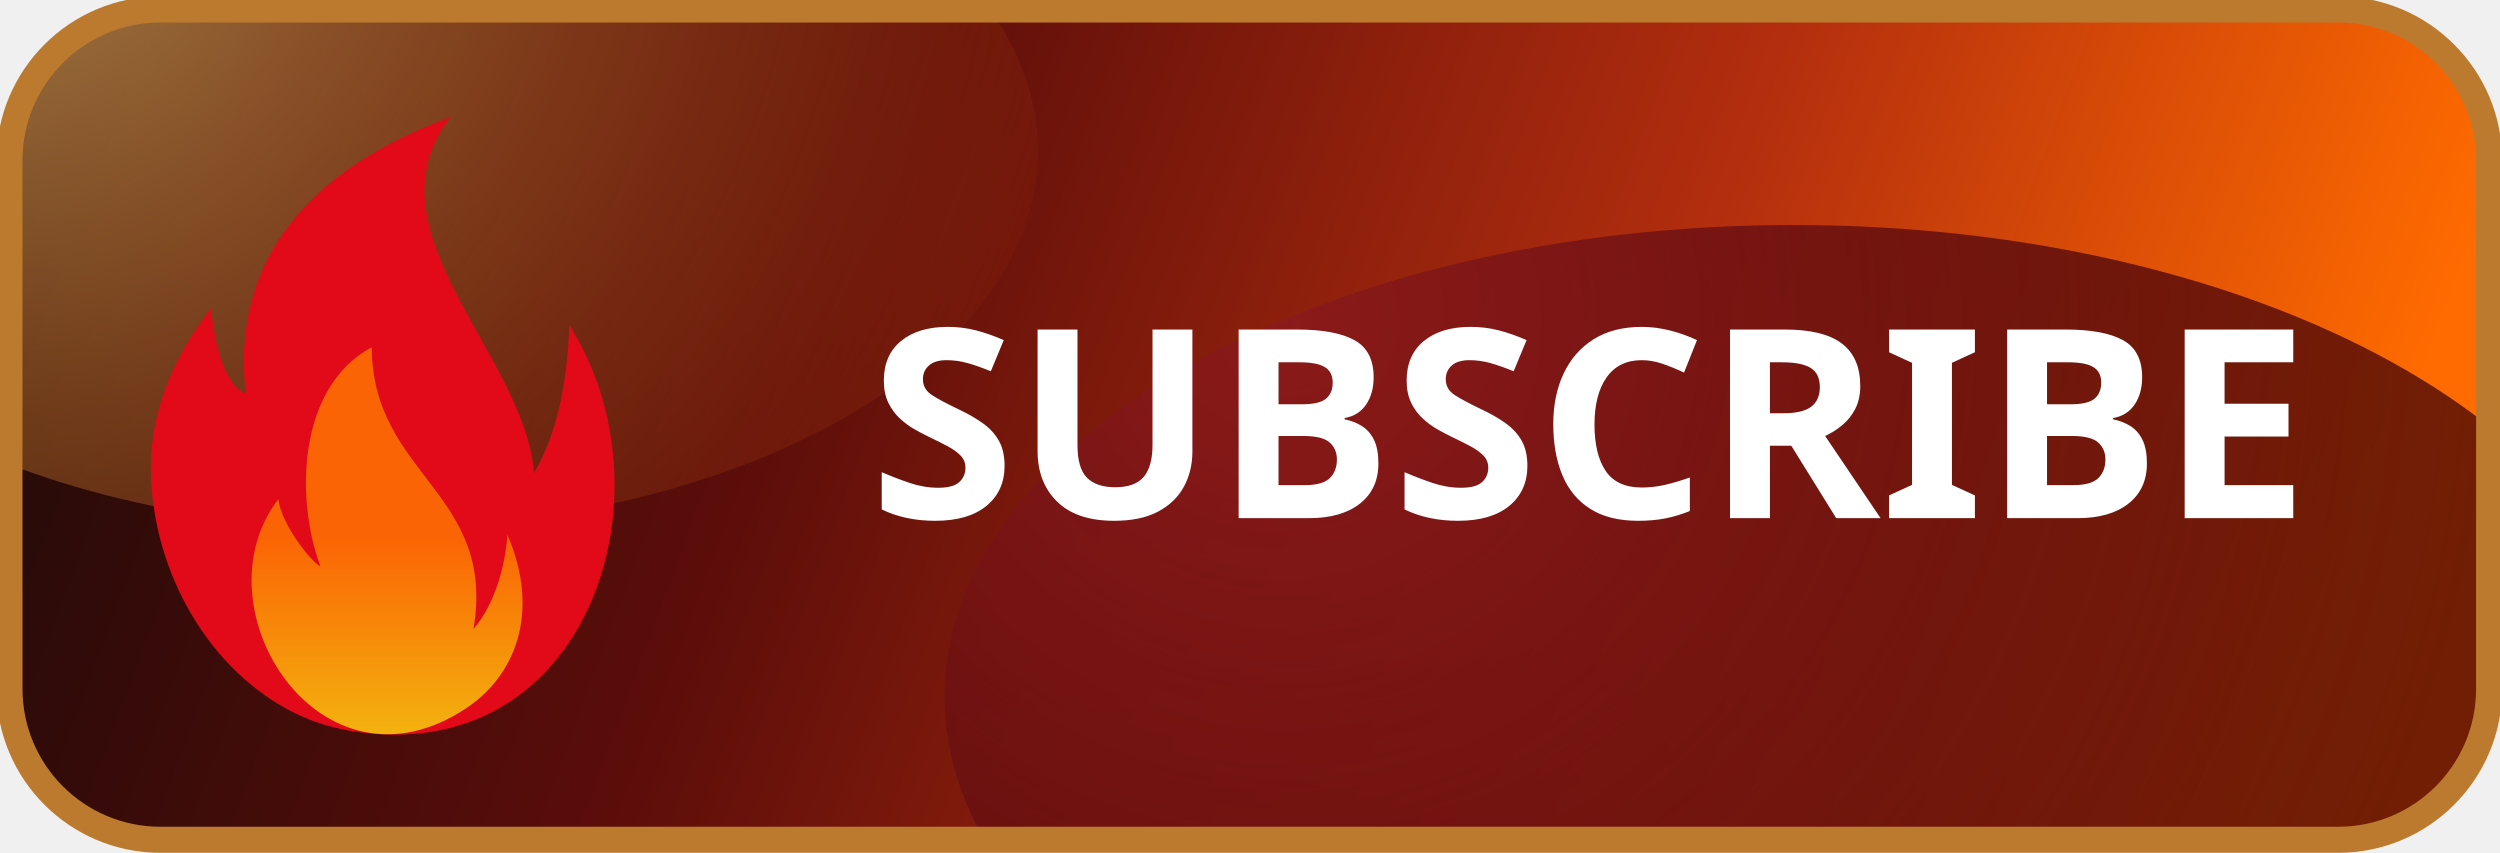
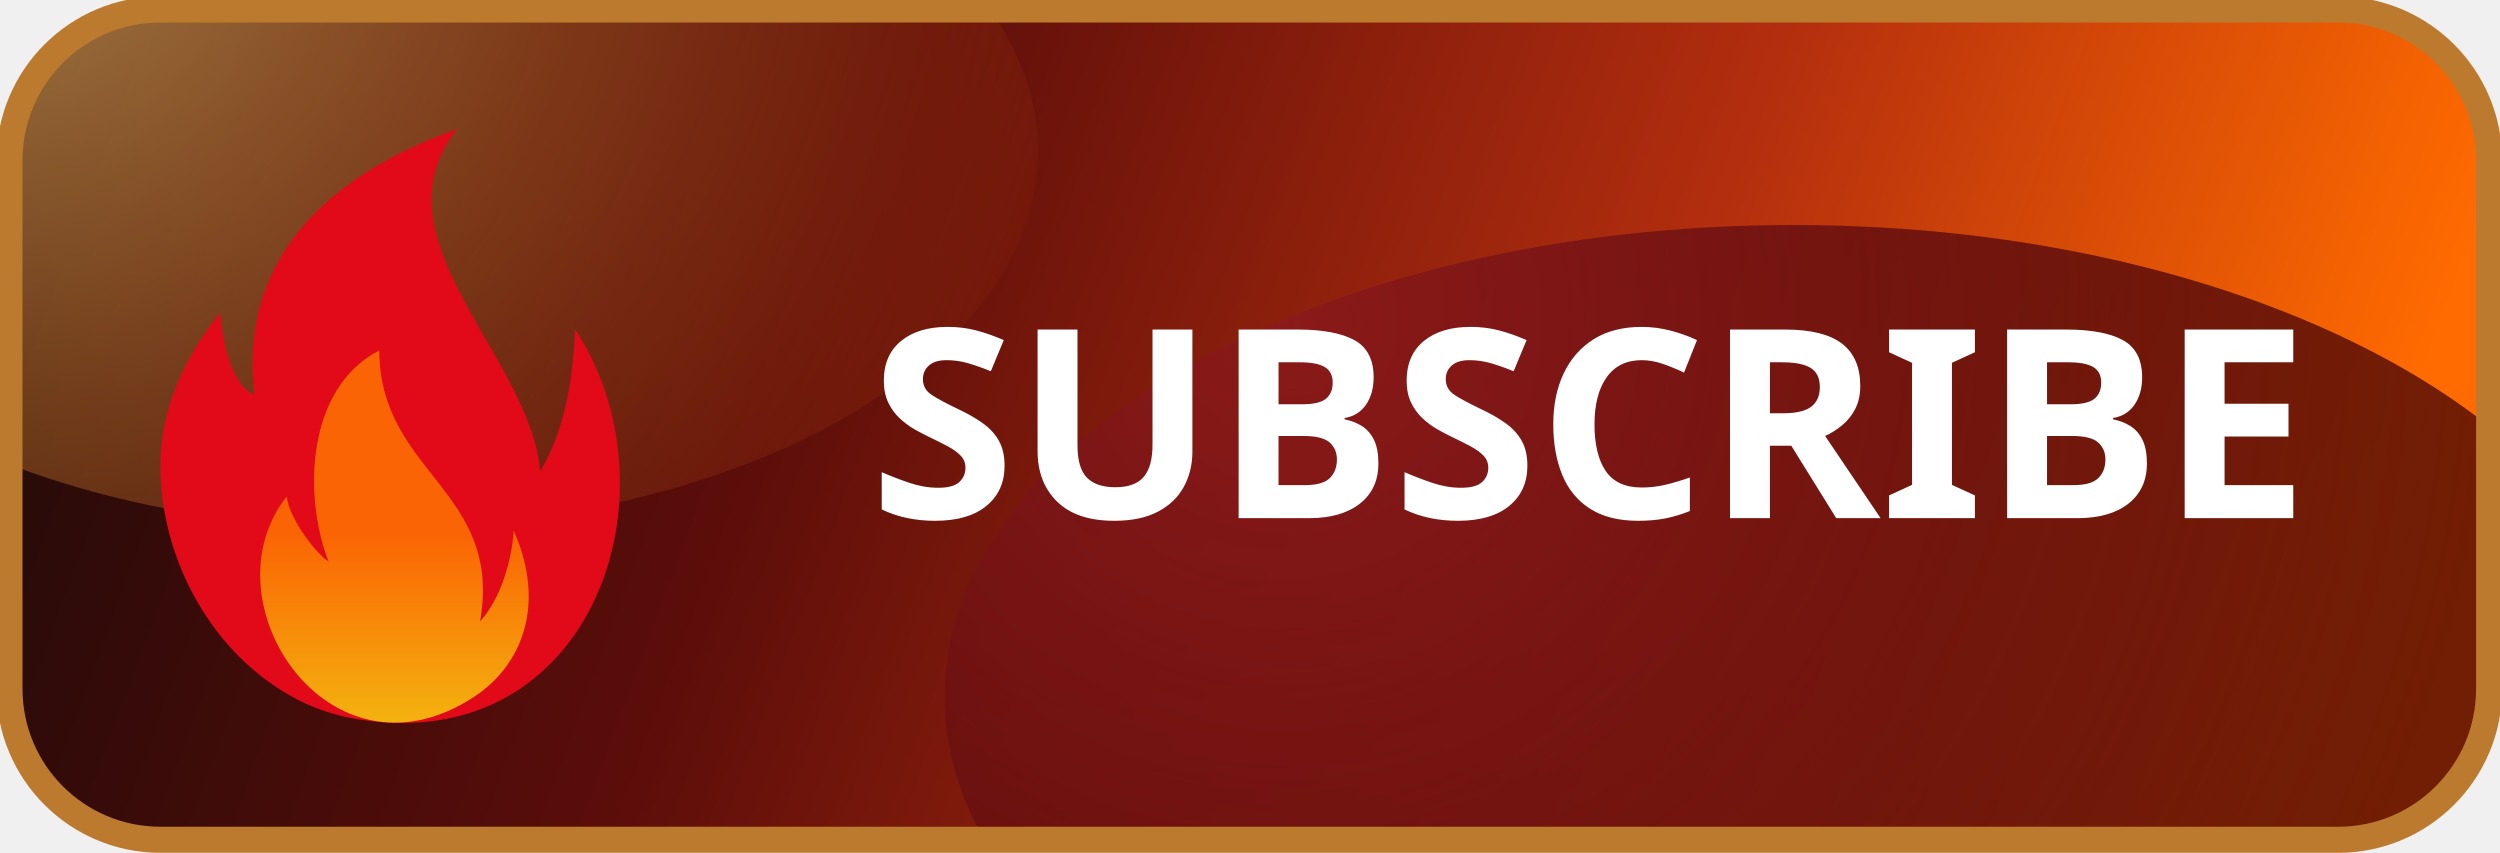
<svg xmlns="http://www.w3.org/2000/svg" width="100%" height="100%" viewBox="0 0 2300 784" image-rendering="optimizeQuality" shape-rendering="geometricPrecision" text-rendering="geometricPrecision" fill-rule="evenodd">
  <clipPath id="A">
    <use href="#F" />
  </clipPath>
  <g clip-path="url(#A)">
    <path d="M0 0h2300v784H0z" fill="url(#B)" />
    <ellipse cx="347" cy="139" rx="608" ry="347" fill="url(#C)" />
    <ellipse cx="1650" cy="641" rx="781" ry="434" fill="url(#D)" />
  </g>
  <use href="#F" fill="none" stroke="#bc7a2f" stroke-width="24" />
-   <path d="M226 361c-13.4-120.2 56.8-204.9 188.4-253.3-80.6 104.7 68.7 218.3 76.9 327.5 19.3-33 30.3-77.1 32.5-135.9 99.1 155.2 16.9 409.1-201.1 373.1-20-3.3-39.3-9.7-56.9-19.1-79.5-42.5-127-134.9-127-223.2 0-56.3 24.1-106.6 55.3-146.5 4.2 39.1 13 68.3 30.8 78.2v.01z" fill="#e20919" />
-   <path d="M295.1 522C271 458.3 274.3 355.5 342 319.5c.5 118.1 114.7 133.2 93.6 259.2 19.6-22.6 29.4-58.5 31.2-86.9 31 72.2 6.7 130-37.5 159.5-134.4 89.9-250.1-92.2-173.2-192.1 2.3 22.2 29 56.6 38.9 62.2v.01z" fill="url(#E)" />
+   <g transform="translate(10, 15) scale(0.991, 0.962)">
+     <path d="M226 361c-13.4-120.2 56.8-204.9 188.4-253.3-80.6 104.7 68.7 218.3 76.9 327.5 19.3-33 30.3-77.1 32.5-135.9 99.1 155.2 16.9 409.1-201.1 373.1-20-3.3-39.3-9.7-56.9-19.1-79.5-42.5-127-134.9-127-223.2 0-56.3 24.1-106.6 55.3-146.5 4.2 39.1 13 68.3 30.8 78.2v.01z" fill="#e20919" />
+     <path d="M295.1 522C271 458.3 274.3 355.5 342 319.5c.5 118.1 114.7 133.2 93.6 259.2 19.6-22.6 29.4-58.5 31.2-86.9 31 72.2 6.7 130-37.5 159.5-134.4 89.9-250.1-92.2-173.2-192.1 2.3 22.2 29 56.6 38.9 62.2v.01z" fill="url(#E)" />
+   </g>
  <text x="800" y="476.7" font-family="SegoeUI-Bold, Segoe UI" font-weight="700" font-size="243.05" fill="#fff">SUBSCRIBE</text>
  <defs>
    <linearGradient id="B" x1="8.7" y1="8.7" x2="2073.8" y2="772.1" href="#G">
      <stop offset="0" stop-color="#1b0a08" />
      <stop offset=".35" stop-color="#5b0d0a" />
      <stop offset=".7" stop-color="#b32e0e" />
      <stop offset="1" stop-color="#ff6b00" />
    </linearGradient>
    <radialGradient id="C" cx="0" cy="0" r="1" gradientTransform="matrix(1093.6,0,0,1093.6,-17.4,-139)" href="#G">
      <stop offset="0" stop-color="#ffcf7a" stop-opacity=".63" />
      <stop offset="1" stop-color="#ff6b00" stop-opacity="0" />
    </radialGradient>
    <radialGradient id="D" cx="0" cy="0" r="1" gradientTransform="matrix(1405.3,0,0,1405.3,1179.9,295.1)" href="#G">
      <stop offset="0" stop-color="#8b1a1a" stop-opacity="1" />
      <stop offset="1" stop-color="#330000" stop-opacity="0.7" />
    </radialGradient>
    <linearGradient id="E" x1="458.9" y1="495.1" x2="458.9" y2="702.3" href="#G">
      <stop offset="0" stop-color="#fb6404" />
      <stop offset="1" stop-color="#f2be10" />
    </linearGradient>
    <path id="F" d="M2290 147.6v486.1c0 76.7-62.2 138.9-138.9 138.9H147.6c-76.7 0-138.9-62.2-138.9-138.9V147.6C8.7 70.9 70.9 8.7 147.6 8.7H2151.1c76.7 0 138.9 62.2 138.9 138.9z" />
    <linearGradient id="G" gradientUnits="userSpaceOnUse" />
  </defs>
</svg>
